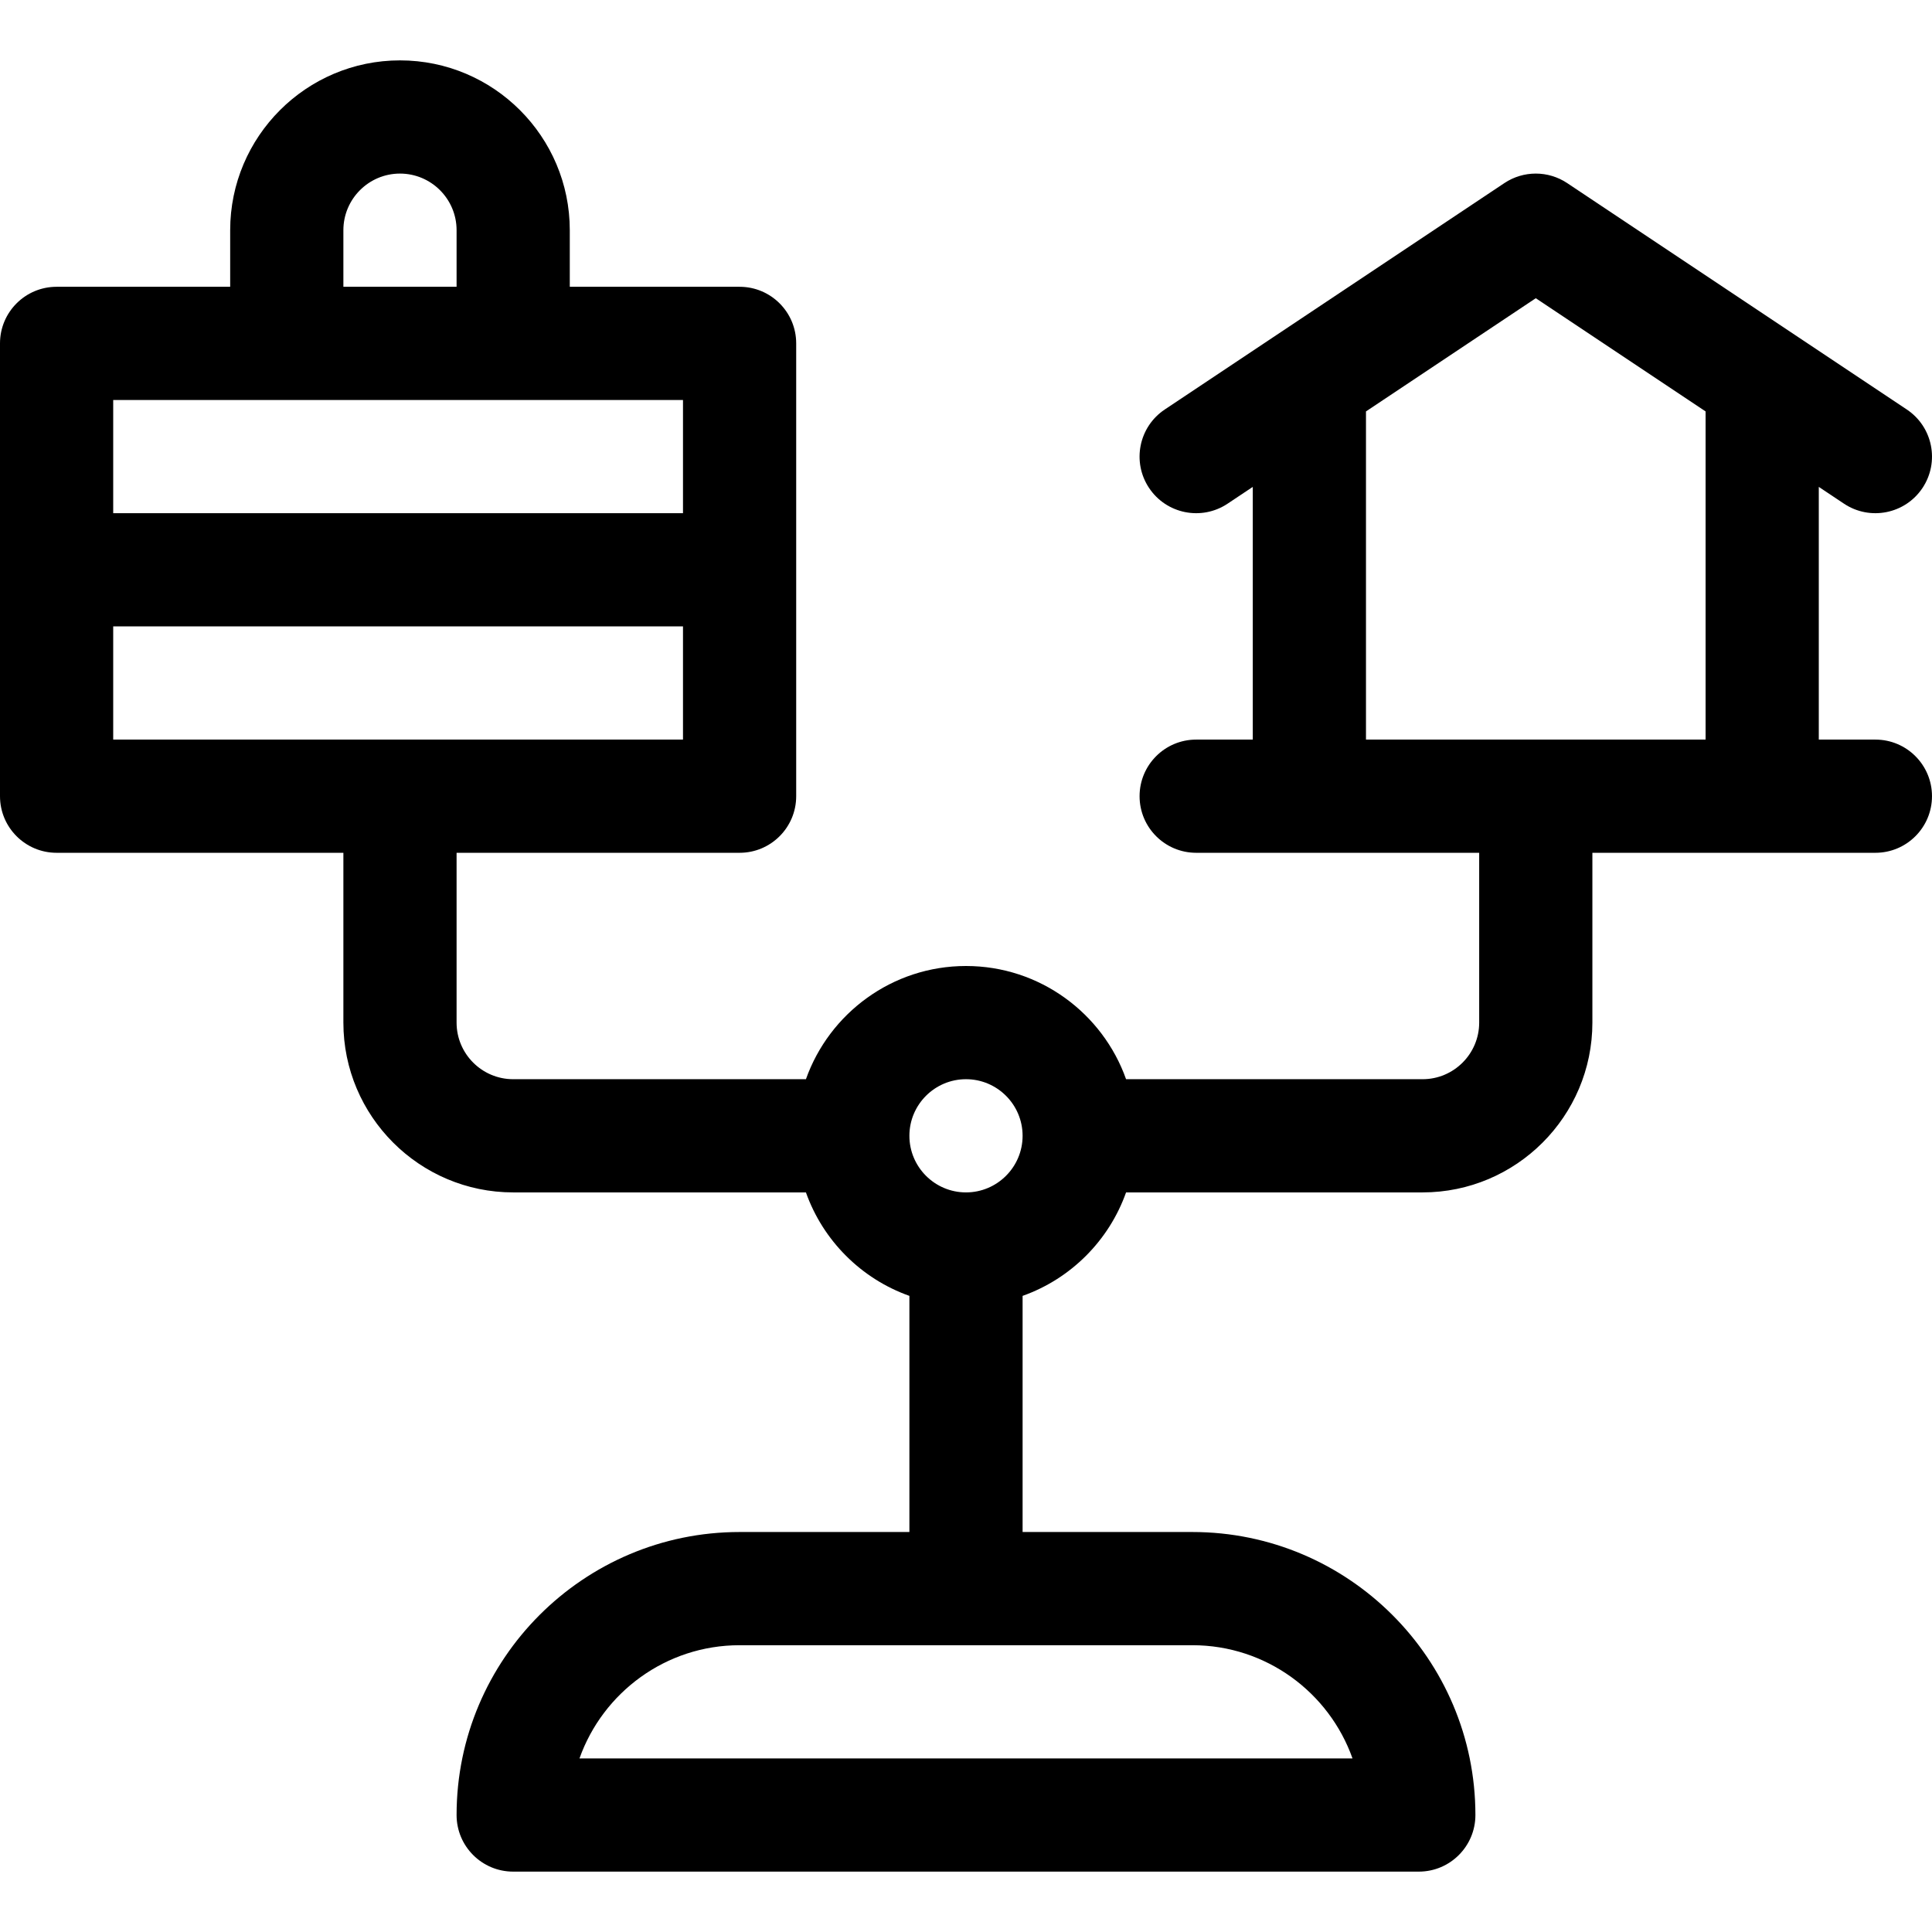
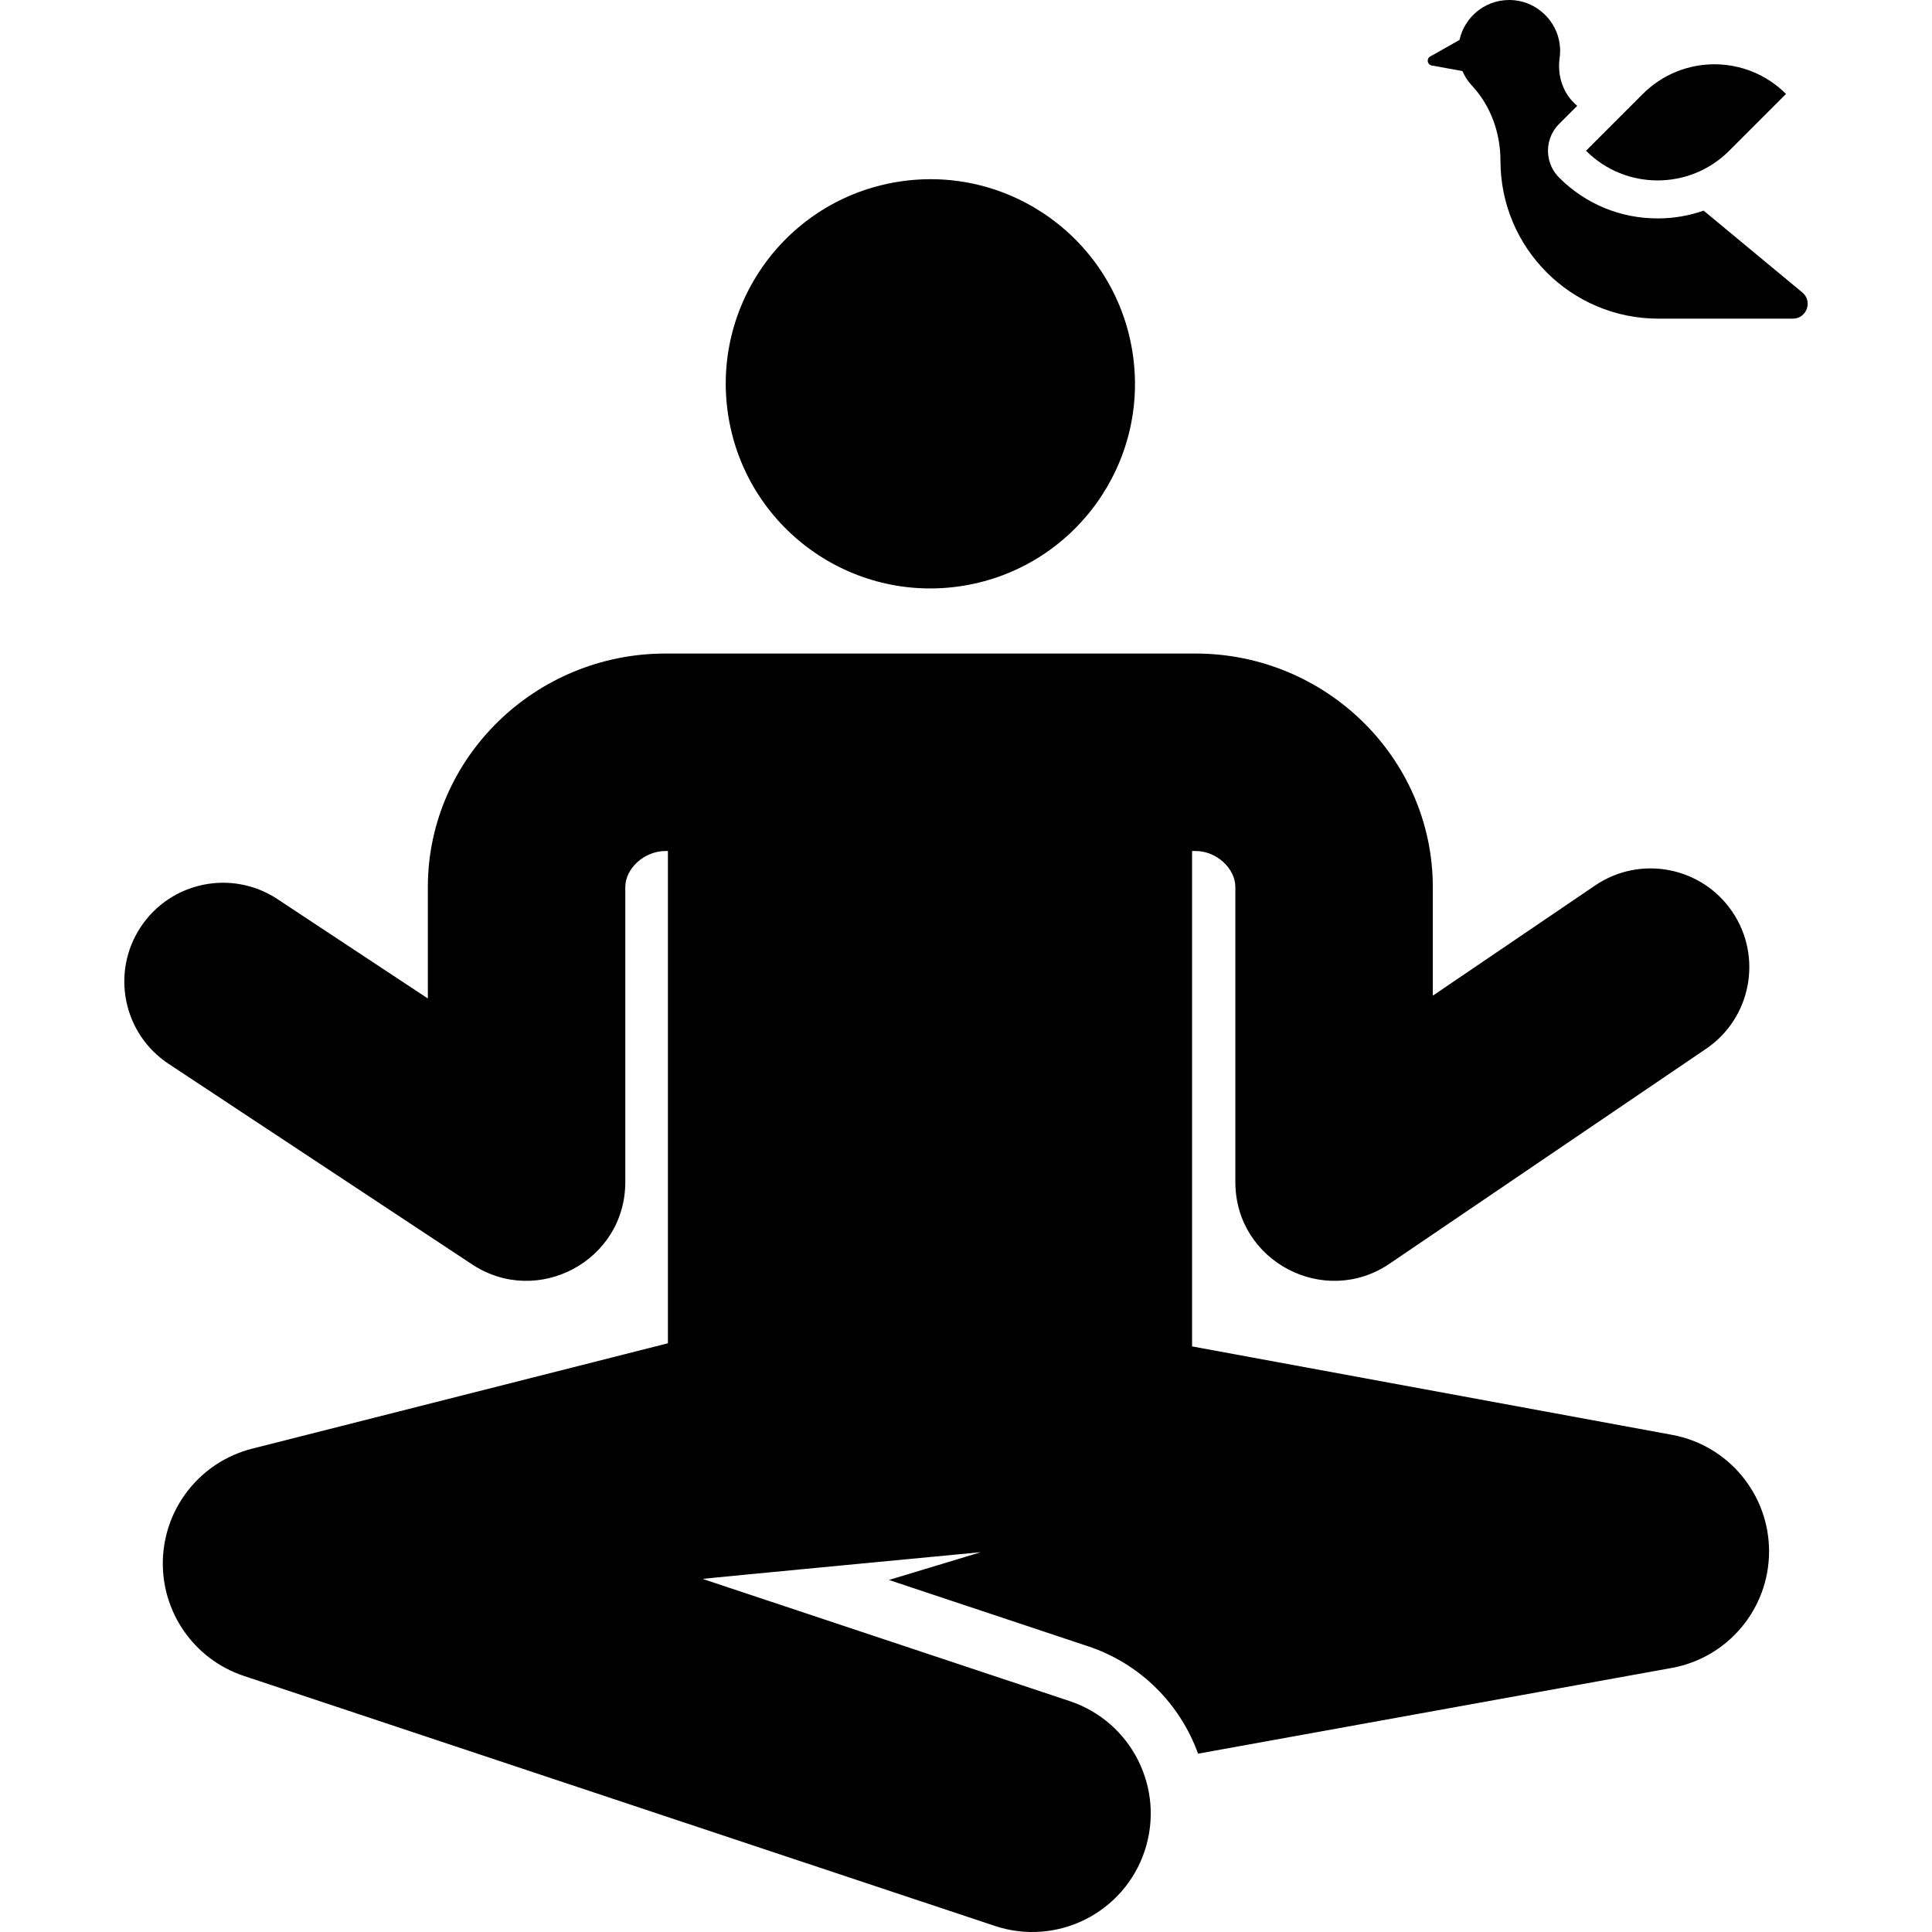
- <svg xmlns="http://www.w3.org/2000/svg" id="Capa_1" enable-background="new 0 0 512.002 512.002" height="512" viewBox="0 0 512.002 512.002" width="512">
+ <svg xmlns="http://www.w3.org/2000/svg" id="Layer_1" enable-background="new 0 0 508.399 508.399" height="512" viewBox="0 0 508.399 508.399" width="512">
  <g>
-     <path d="m488.68 133.482c6.882 4.586 16.198 2.744 20.801-4.161 4.596-6.893 2.733-16.206-4.16-20.801-8.267-5.511-81.734-54.489-90-60-5.039-3.358-11.602-3.358-16.641 0-8.264 5.51-81.734 54.489-90 60-6.894 4.596-8.756 13.909-4.16 20.801 4.596 6.894 13.91 8.755 20.801 4.161l6.68-4.453v66.972h-15c-8.284 0-15 6.716-15 15s6.716 15 15 15h75v45c0 8.271-6.729 15-15 15h-78.58c-6.192-17.458-22.865-30-42.42-30s-36.228 12.542-42.42 30h-77.581c-8.271 0-15-6.729-15-15v-45h75c8.284 0 15-6.716 15-15v-120c0-8.284-6.716-15-15-15h-45v-15c0-24.813-20.187-45-45-45s-45 20.187-45 45v15h-46c-8.284 0-15 6.716-15 15v120c0 8.284 6.716 15 15 15h76v45c0 24.813 20.187 45 45 45h77.58c4.527 12.764 14.656 22.893 27.42 27.42v62.58h-45c-41.355 0-75 33.645-75 75 0 8.284 6.716 15 15 15h240c8.284 0 15-6.716 15-15 0-41.355-33.645-75-75-75h-45v-62.58c12.764-4.527 22.893-14.656 27.42-27.42h78.58c24.813 0 45-20.187 45-45v-45h75c8.284 0 15-6.716 15-15s-6.716-15-15-15h-15v-66.972zm-397.68-72.481c0-8.271 6.729-15 15-15s15 6.729 15 15v15h-30zm90 45v30h-151v-30zm-151 60h151v30h-151zm328.43 300h-204.86c6.191-17.461 22.874-30 42.43-30h120c19.557 0 36.239 12.539 42.43 30zm-102.43-150c-8.271 0-15-6.729-15-15s6.729-15 15-15 15 6.729 15 15-6.729 15-15 15zm106-120v-86.972l45-30 45 30v86.972z" />
+     <ellipse cx="244.863" cy="100.966" rx="53.844" ry="53.844" transform="matrix(.987 -.16 .16 .987 -13.011 40.526)" />
+     <path d="m440.002 377.576-126.312-23.273v-130.37h.909c5.444 0 10.425 4.488 10.48 9.429v77.686c0 20.921 23.435 33.131 40.573 21.494l83.286-56.547c11.871-8.06 14.96-24.217 6.901-36.087-8.06-11.87-24.216-14.961-36.087-6.9l-42.712 29v-28.729c0-.043 0-.087 0-.13-.169-33.731-28.18-61.173-62.44-61.173-13.856 0-123.136 0-139.474 0-34.315 0-62.371 27.442-62.541 61.173v.13 29.466l-39.568-26.145c-11.972-7.91-28.087-4.618-35.998 7.354-7.91 11.971-4.618 28.088 7.354 35.998l79.87 52.774c17.158 11.336 40.302-.897 40.302-21.676v-77.685c.055-4.941 5.084-9.429 10.581-9.429h.63v129.542c-11.31 2.867-98.909 25.076-109.399 27.735-13.419 3.402-22.988 15.247-23.494 29.081-.505 13.835 8.173 26.346 21.308 30.719l197.615 65.785c16.332 5.436 33.987-3.392 39.427-19.733 5.438-16.337-3.396-33.989-19.733-39.427l-96.586-32.153c.347-.115 73.216-7.033 73.216-7.033l-24.191 7.31 52.369 17.434c14.019 4.667 24.314 15.382 28.977 28.277l124.632-22.557c14.816-2.681 25.598-15.568 25.624-30.625.027-15.06-10.712-27.983-25.519-30.715z" />
+     <path d="m474.269 76.952-25.96-21.522c-3.844 1.343-7.926 2.047-12.118 2.047-9.699 0-18.823-3.743-25.723-10.546-.912-.899-1.702-1.924-2.222-3.094-1.771-3.978-.82-8.38 2.034-11.235l4.757-4.757c-3.686-3.056-5.295-7.828-4.627-12.569.171-1.215.179-2.483-.002-3.782-.839-6.043-5.857-10.84-11.929-11.429-6.993-.679-13.01 4.024-14.421 10.453l-7.713 4.353c-1.036.585-.773 2.145.397 2.357l8.089 1.471c.613 1.422 1.465 2.714 2.505 3.829 4.972 5.328 7.504 12.488 7.504 19.776 0 22.946 18.601 41.547 41.547 41.547h35.392c3.653.001 5.301-4.569 2.49-6.899z" />
+     <path d="m436.192 47.477c6.819 0 13.637-2.602 18.839-7.804l14.952-14.952c-5.202-5.202-12.021-7.804-18.839-7.804-6.819 0-13.637 2.602-18.839 7.804l-14.952 14.952c5.202 5.202 12.02 7.804 18.839 7.804z" />
  </g>
</svg>
